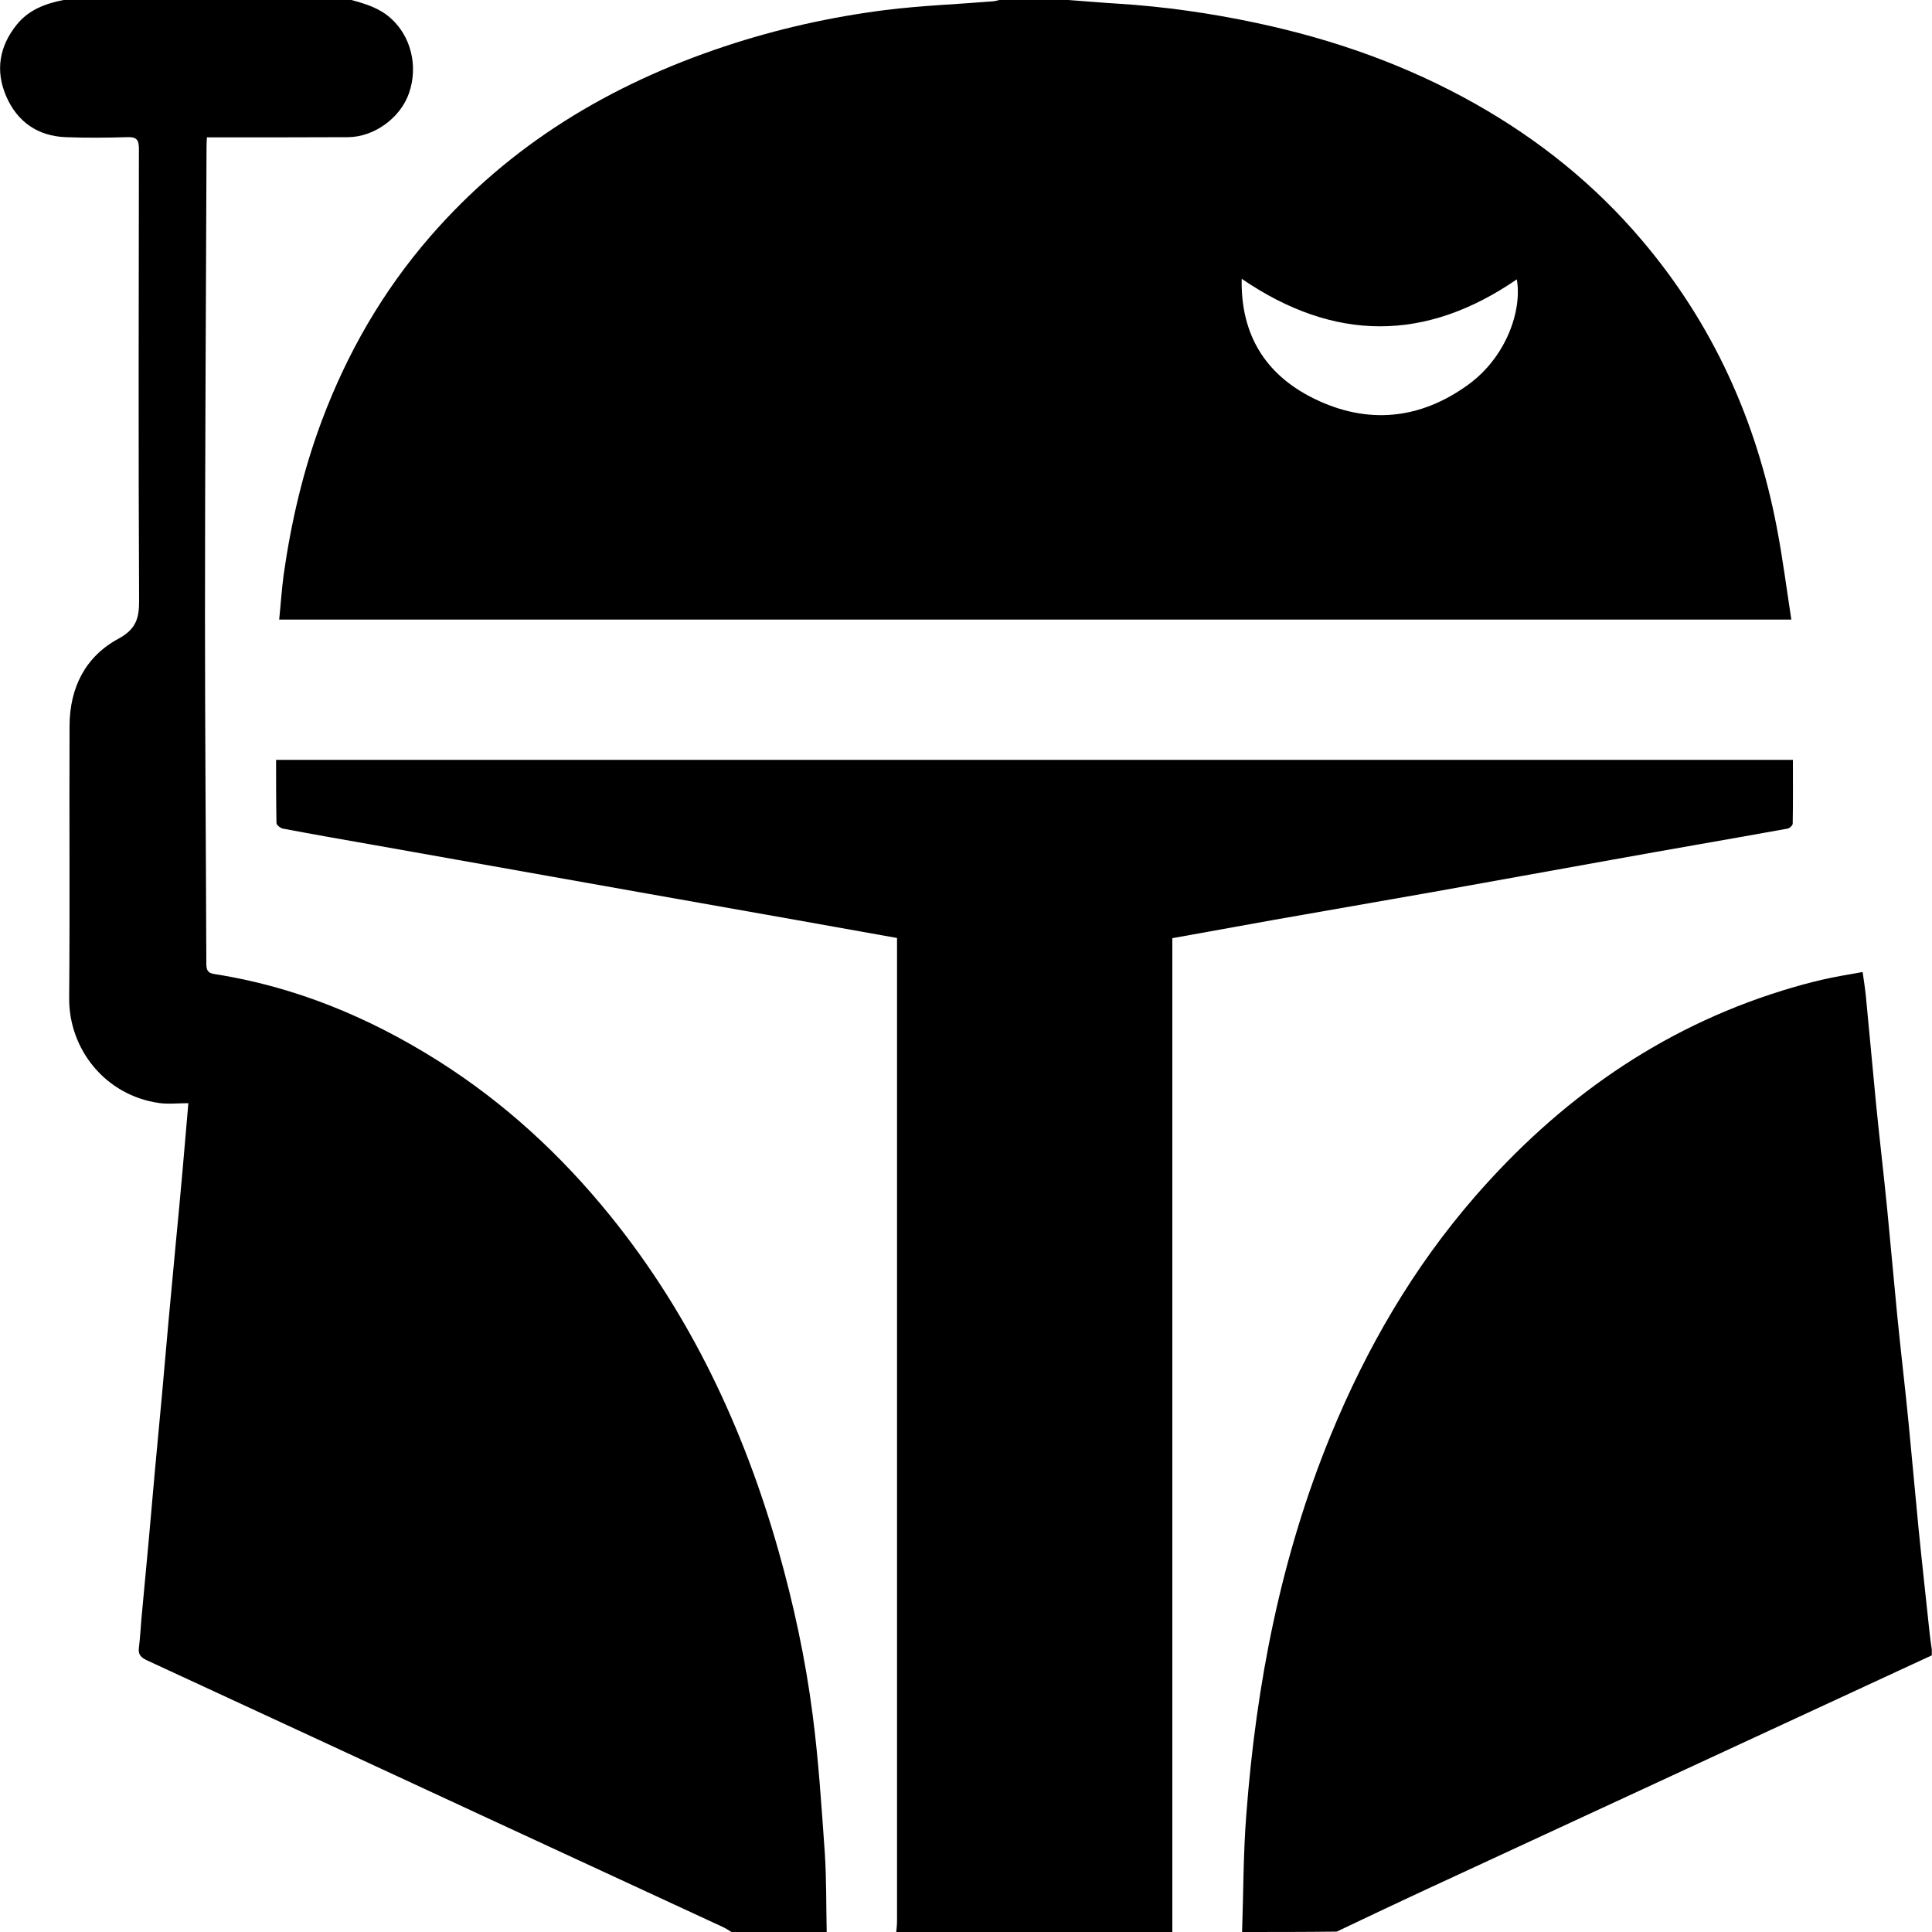
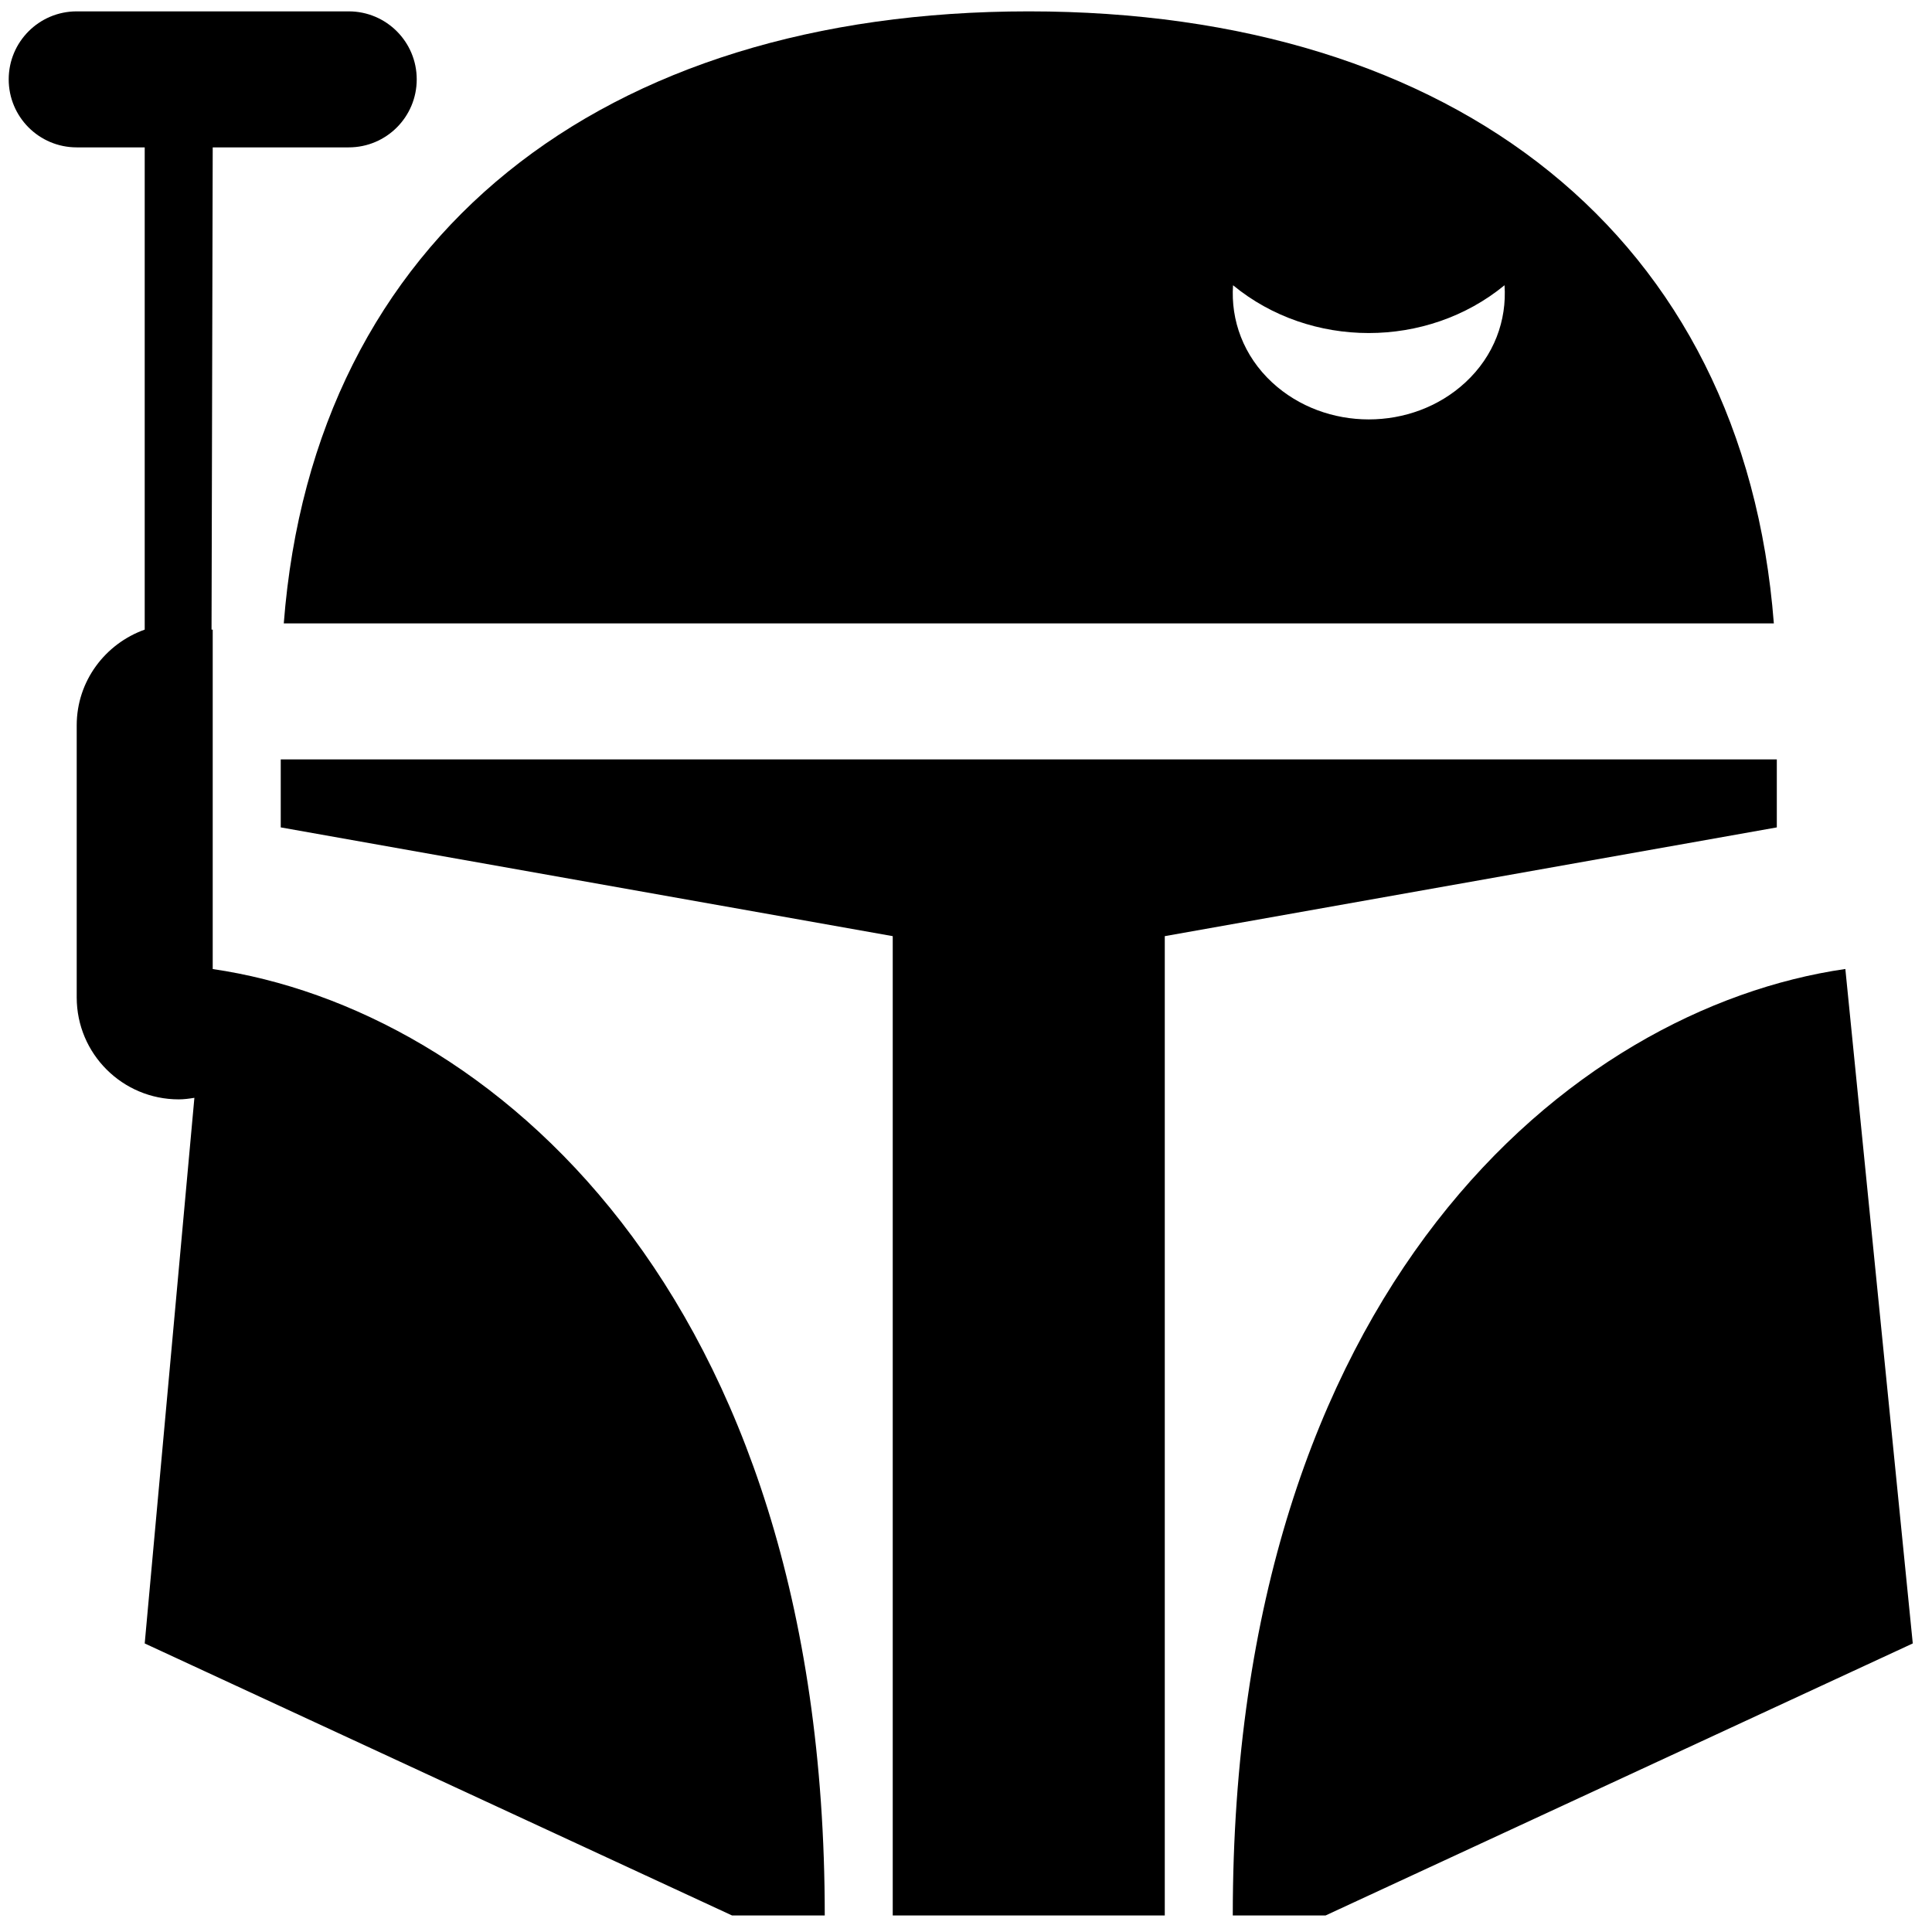
- <svg xmlns="http://www.w3.org/2000/svg" version="1.1" id="Layer_1" x="0px" y="0px" viewBox="0 0 1000 1000" style="enable-background:new 0 0 1000 1000;" xml:space="preserve">
-   <g>
-     <path d="M552.9,0c8.6,0.6,17.2,1.4,25.8,1.9c24,1.5,47.7,4.9,71.3,9.9c40.1,8.5,78.2,21.9,113.9,42.1   c32.7,18.5,61.6,41.7,85.9,70.4c36.8,43.3,59.3,93.3,69.9,148.9c3,15.6,5,31.4,7.5,47.5c-261.1,0-521.5,0-782.7,0   c0.8-7.7,1.3-15.5,2.3-23.1c3.9-27.4,10.1-54.2,19.9-80.2c13.1-34.9,31.5-66.8,56-95c41.3-47.6,93.1-78.7,152.4-98.4   c27.1-9,54.8-15.2,83.1-18.8c18.4-2.3,37.1-3,55.6-4.5c1.3-0.1,2.6-0.5,3.9-0.8C529.5,0,541.2,0,552.9,0z M642.7,144.3   c-0.6,28.9,12.3,49.6,37.2,61.9c27.7,13.7,55.1,11.1,80.2-7.2c19.7-14.4,27.8-38.5,25-54.4C737.9,177,690.7,177.1,642.7,144.3z" />
-     <path d="M181.9,0c7.3,2,14.4,4.1,20.3,9.4c10.4,9.2,14.4,24.7,9.5,38.8c-4.4,12.8-18,22.7-31.5,22.8c-22.3,0.1-44.7,0.1-67,0.1   c-1.8,0-3.6,0-6.1,0c-0.1,1.8-0.2,3.4-0.2,5c-0.3,81-0.8,162-0.8,243c0,60,0.5,119.9,0.7,179.9c0,3,0.8,4.6,3.8,5.1   c42,6.5,80.4,22.4,116.2,45c34.2,21.6,63.6,48.7,89,80.1c41.6,51.4,69.1,110,87.1,173.3c7.9,27.9,14,56.2,17.7,84.9   c3.1,23.7,4.6,47.6,6.3,71.4c0.9,13.8,0.7,27.6,1,41.4c-16.3,0-32.7,0-49,0c-1.6-1-3.2-2.1-5-2.9c-40.4-18.7-80.8-37.4-121.2-56.1   c-58.9-27.3-117.7-54.6-176.6-81.8c-3.2-1.5-4.7-3.1-4.2-6.6c0.6-4.9,0.9-9.9,1.3-14.9c1.2-13.2,2.5-26.4,3.7-39.7   c1.1-12.4,2.2-24.8,3.3-37.2c1.2-13.2,2.5-26.4,3.7-39.7c1.1-12.4,2.2-24.8,3.3-37.2c1.2-13.2,2.5-26.4,3.7-39.7   c1.2-12.9,2.5-25.8,3.6-38.7c1-11.5,2-23,3-34.7c-5.4,0-10.5,0.6-15.3-0.1c-27.7-4-46.6-27.8-46.4-54.3c0.4-47,0-94,0.2-141   c0.1-19.6,8.1-35.7,25.3-45c9.2-5,10.8-10.7,10.7-20.1c-0.4-77.8-0.2-155.6-0.1-233.5c0-4.9-1.4-6.2-6.2-6c-10.5,0.3-21,0.4-31.5,0   c-14.7-0.5-25.3-8-31-21.2c-5.7-13.2-3.6-25.9,5.6-37.2C15,5,23.6,1.8,32.9,0C82.5,0,132.2,0,181.9,0z" />
-     <path d="M463.9,1000c0.2-2,0.4-4,0.4-5.9c0-167.5,0-335,0-502.5c0-2,0-3.9,0-6.1c-18.1-3.2-35.7-6.4-53.2-9.5   c-25.4-4.5-50.8-9-76.2-13.5c-23.4-4.2-46.9-8.3-70.3-12.5c-23.4-4.2-46.9-8.3-70.3-12.5c-16-2.8-31.9-5.6-47.8-8.6   c-1.3-0.2-3.4-1.9-3.4-2.9c-0.2-10.8-0.2-21.6-0.2-32.7c261.8,0,523.2,0,785.1,0c0,11.1,0.1,22-0.1,33c0,0.9-1.6,2.4-2.7,2.6   c-30.4,5.5-60.9,10.7-91.3,16.2c-30.9,5.5-61.8,11.2-92.8,16.7c-27.2,4.8-54.4,9.5-81.6,14.3c-17.4,3.1-34.8,6.3-52.7,9.5   c0,171.6,0,343,0,514.5C559.2,1000,511.5,1000,463.9,1000z" />
-     <path d="M642.9,1000c0.7-20.3,0.6-40.7,2.2-60.9c5.1-67.5,17.9-133.4,43.7-196.3c18.5-45,42.6-86.6,74.6-123.4   c43.4-49.9,95.6-87,159.2-106.7c6.8-2.1,13.6-4,20.5-5.6c6.7-1.6,13.6-2.6,21-4c0.6,4.4,1.3,8.6,1.7,12.8c1.8,18.3,3.4,36.7,5.2,55   c1.8,18.3,4,36.6,5.8,54.9c1.8,18.3,3.4,36.7,5.2,55c1.8,18.3,4,36.6,5.8,54.9c1.8,18.3,3.4,36.7,5.2,55   c1.8,18.3,3.9,36.6,5.8,54.9c0.3,2.7,0.7,5.5,1.1,8.2c0,1,0,2,0,3c-88.3,40.9-176.6,81.8-265,122.7c-14.4,6.7-28.7,13.5-43,20.3   C675.5,1000,659.2,1000,642.9,1000z" />
-   </g>
+ <svg xmlns="http://www.w3.org/2000/svg" baseProfile="tiny" height="512px" id="Layer_1" version="1.2" viewBox="0 0 512 512" width="512px" xml:space="preserve">
+   <polygon points="470.874,201.246 74.4,201.246 74.4,219.268 236.584,248.09 236.584,507.617 308.678,507.617 308.678,248.09   470.874,219.268 " />
+   <path d="M56.372,256.808v-89.951h-0.311l0.311-127.801h36.043c9.961,0,18.022-8.061,18.022-18.021  c0-9.956-8.061-18.022-18.022-18.022H20.329c-9.961,0-18.022,8.066-18.022,18.022c0,9.961,8.061,18.021,18.022,18.021H38.35v127.801  c-10.454,3.737-18.021,13.622-18.021,25.373v72.087c0,14.942,12.108,27.027,27.033,27.027c1.402,0,2.775-0.188,4.153-0.411  L38.35,435.53L194,507.617h24.569C218.568,341.467,128.876,267.385,56.372,256.808" />
+   <path d="M470.088,165.208C462.098,62.422,385.622,3.012,272.634,3.012c-112.953,0-189.476,59.41-197.43,162.196H470.088z   M398.716,75.592c0.634,9.263-2.722,18.69-10.396,25.771c-14.103,13.047-37.052,13.047-51.179,0  c-7.638-7.081-11.006-16.508-10.372-25.771C347.279,92.482,378.16,92.482,398.716,75.592" />
+   <path d="M489.036,256.79c-72.51,10.501-162.337,84.56-162.337,250.827h24.593l155.613-72.087L489.036,256.79z" />
</svg>
